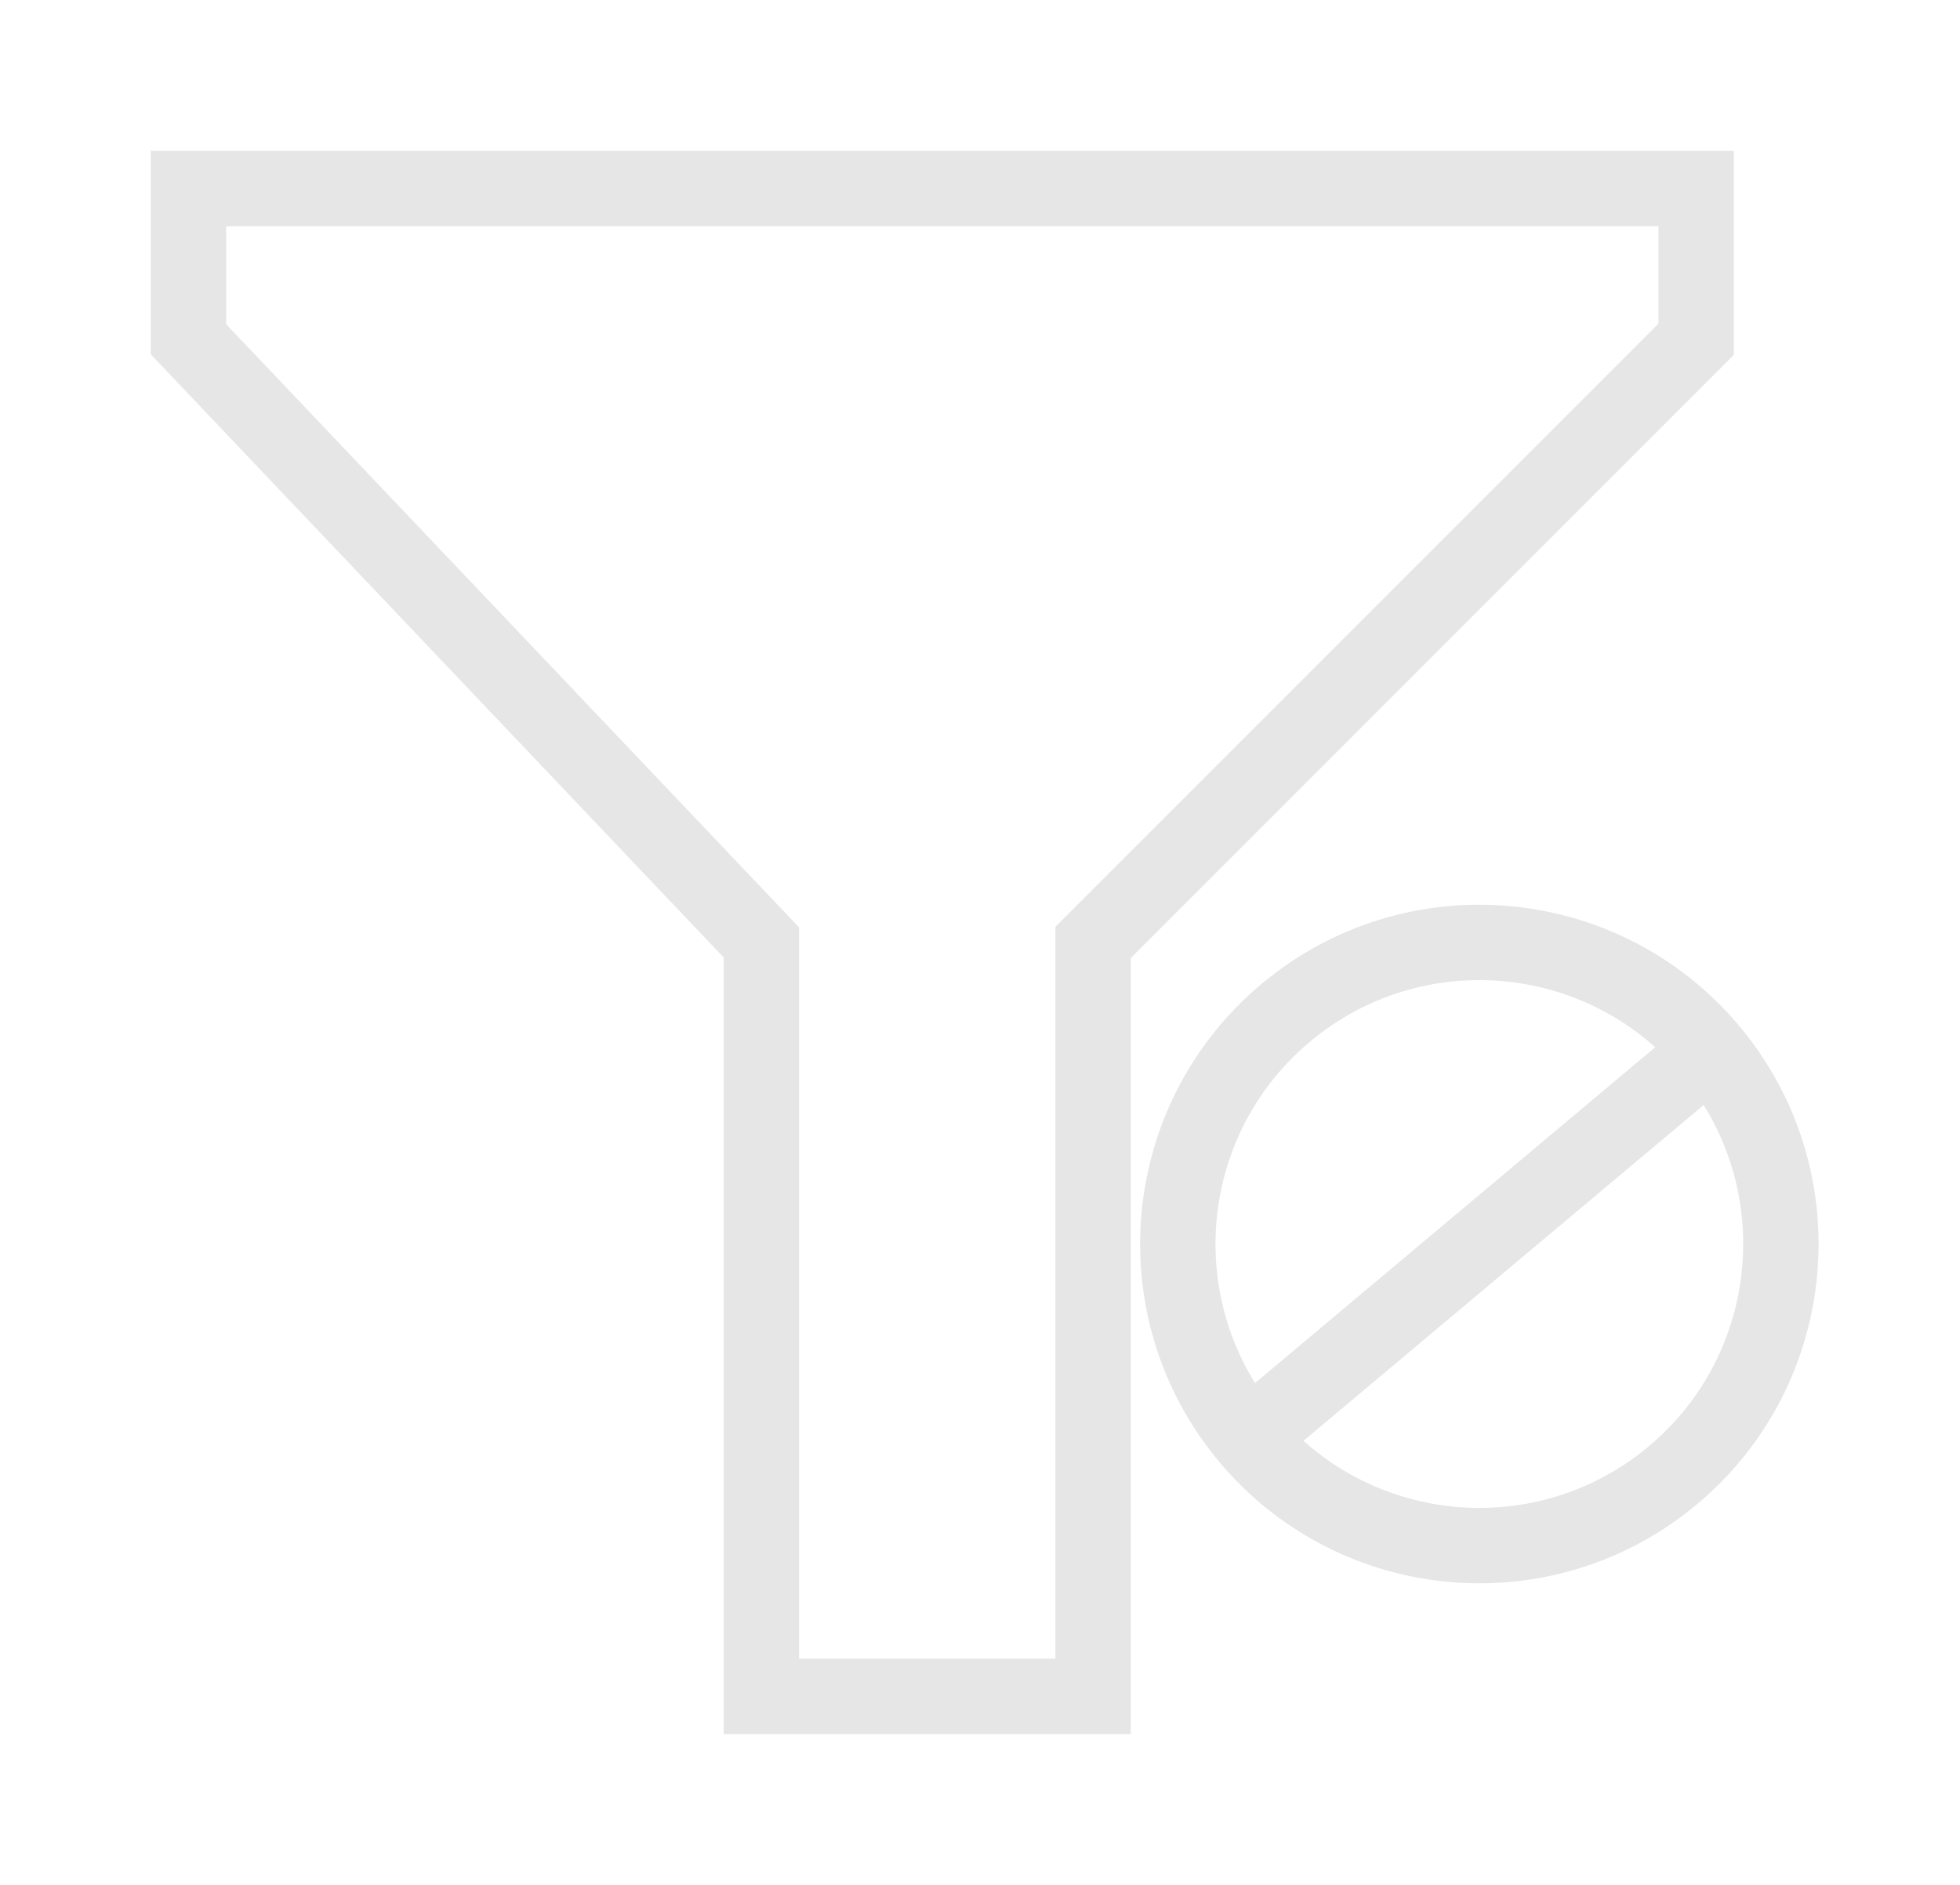
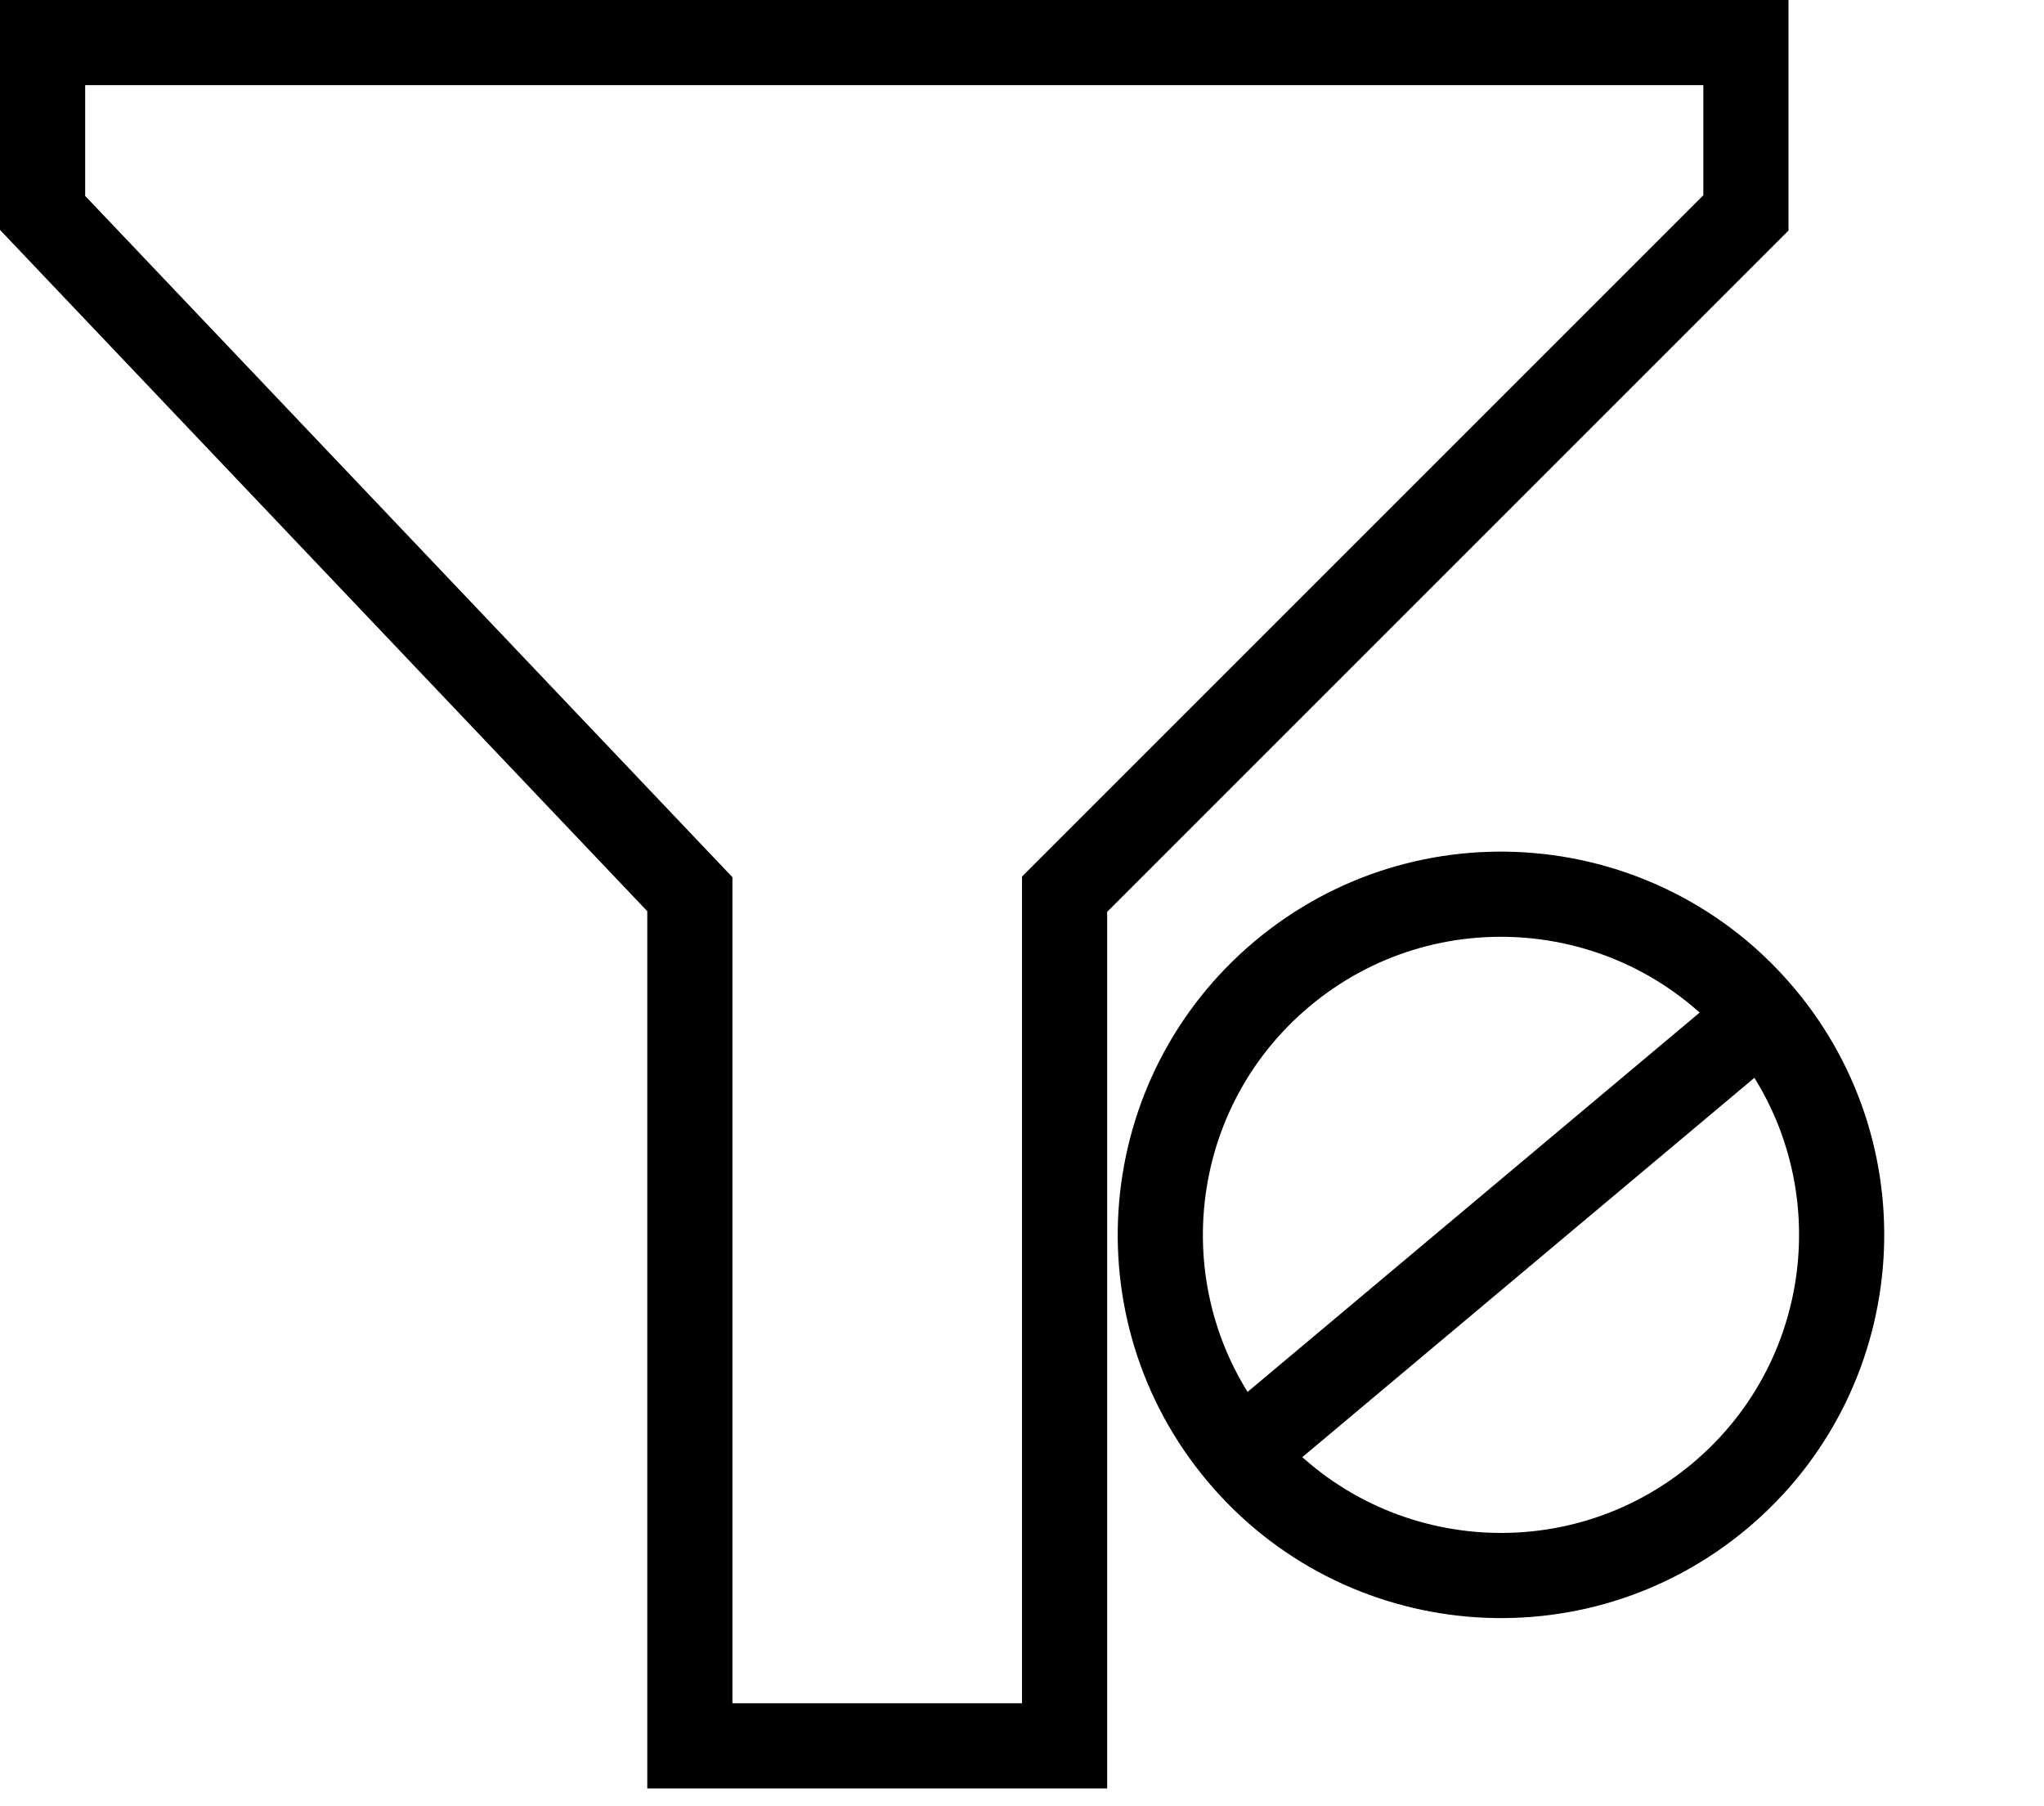
- <svg xmlns="http://www.w3.org/2000/svg" version="1.1" width="130px" height="125px" viewBox="-0.5 -0.5 130 125" content="&lt;mxfile host=&quot;Electron&quot; modified=&quot;2020-11-09T08:33:52.948Z&quot; agent=&quot;5.0 (Windows NT 10.0; Win64; x64) AppleWebKit/537.36 (KHTML, like Gecko) draw.io/13.7.9 Chrome/85.0.418.121 Electron/10.1.3 Safari/537.36&quot; etag=&quot;SbSzH0EgbMvD7P-NfagH&quot; version=&quot;13.7.9&quot; type=&quot;device&quot;&gt;&lt;diagram id=&quot;prruzG1ek-iHZ8VL4vAk&quot; name=&quot;Page-1&quot;&gt;pVZNc5swEP01HNMBAU6vxXGTQzLNjA89q7CAGoE0QgTor68UCTAfLqEe+yA9nlarp+Utjn8s2keBef7CEqAOcpPW8R8chAKEHP13k84AfhgaIBMkMZA3AmfyByzoWrQmCVQTomSMSsKnYMzKEmI5wbAQrJnSUkanu3KcwQI4x5gu0Z8kkblFkTviT0CyXM4eFLjnWqDKccKaC8g/Of5RMCbNqGiPQLV0vSxm3fcrT4e8BJTyMwvS4PyY1nf8iTyXUfsb8Wf6cufdmzDvmNb2wDZb2fUKNDmRcOY41vNGXbLjR7ksqJp5aogrbnRPSQtqr6iSgr0NYoUDcmSUCYWUrFSRopRQOoNsLiAktFdP6Q3aqZIDVoAUnaI0K5eTr10MtgWRDWtH0dTA6rZHQ7StIZTJN12M41kvFFwKJlhdJlrMB3chn4P800H/BsEgWZTwHrnCFbV6TADFkrxPw68paHd4ZURtjFx7fQcbppu+032AitUiBrvmsnT3hZFYZCAXYZTguLugcU2orifruavbXEvK826iz9/WGf1+yj7sYvcn+Sx9I/W5/Bv04OtN9I3cZ/QNYfaJvu9G0b/YamDqb/SV4e27wWqCbatRfYbrISUlnChVfVLbjZ4pUHsrUc1NIRwEUfmA9hQwvNcRijZc/xeO37IPm/pRSxvc+3AuqQyDldrI3FVvW/H9LYP7v47QF3v45YDWaubSA4MVDwz2Nww1HRu6ufTxo8g//QU=&lt;/diagram&gt;&lt;/mxfile&gt;">
+ <svg xmlns="http://www.w3.org/2000/svg" version="1.1" width="120px" height="106px" viewBox="-0.5 -0.5 120 106" content="&lt;mxfile host=&quot;Electron&quot; modified=&quot;2020-11-09T12:50:37.905Z&quot; agent=&quot;5.0 (Windows NT 10.0; Win64; x64) AppleWebKit/537.36 (KHTML, like Gecko) draw.io/13.7.9 Chrome/85.0.418.121 Electron/10.1.3 Safari/537.36&quot; etag=&quot;8GGXuM5HNWkmZEVjF-Zp&quot; version=&quot;13.7.9&quot; type=&quot;device&quot;&gt;&lt;diagram id=&quot;prruzG1ek-iHZ8VL4vAk&quot; name=&quot;Page-1&quot;&gt;pVVNc5swFPw1HNPhy26vtes4h2SSGR96VuEZ1AiJEcKG/vo+GWEksEOYnCwtq6dl3/PiRdui2UtS5i8iBeaFftp40S8vDAM/jPFHI22HrKOwAzJJU0MagAP9B/1Jg9Y0hcohKiGYoqULJoJzSJSDESnF2aUdBXNvLUkGE+CQEDZFf9NU5QYN/QF/AprlavSgID3XAFVOUnG2oGjnRVsphOpWRbMFpr3rbenOPd55etUlgavPHDjGh/2xfiif6DPfNH/D8pm9PASmGSfCavPCRq1qeweApz+1kbjjgiO4yVXBcBfgslJSvF+dWSEiRc1T0Jf6uJuqNMIhdXw3mvcgClCyRcJ5cHtlLMwto3tMAiOKntxuEdP07FruesOboKgk9M2Ark2Z1p26vkAlapmAOWObu6yMIjIDNSmDtpLWopWaUN0XG/g3r7knKgi+RB/P04j+3WWvF7H7N/ksfUb62P4ZevzjS/QZ7SP6jDHLTF/W0fAjNi66+et31r9vgC4hsiRQ4vlAwSQs9ZJRDjvGMMl1qOgdgieQimL8IlKCpKgHJMLQ8d4GaHPOqYJDSRJ97IxfHzeZ/pDkPbuE0WutTPHgkk8KA0NwHVf+zQQ7Usa2ggk5JN7dGNNyobGgaZD1I736tg5vTYaddPGNpItHYWKHmtVMu1e4HT4sXWuHr3O0+w8=&lt;/diagram&gt;&lt;/mxfile&gt;">
  <defs />
  <g>
-     <rect x="2" y="2" width="120" height="120" fill="none" stroke="none" pointer-events="all" />
-     <path d="M 62 12 L 102 12 L 112 12 L 112 22 L 72 62 L 72 102 L 72 112 L 62 112 L 50 112 L 50 102 L 50 62 L 12 22 L 12 12 L 22 12 L 62 12" fill="none" stroke="#e6e6e6" stroke-width="5" stroke-miterlimit="10" pointer-events="stroke" />
-     <ellipse cx="97.62" cy="82" rx="20" ry="20" fill="none" stroke="#e6e6e6" stroke-width="5" transform="rotate(50,97.62,82)" pointer-events="all" />
-     <path d="M 97.62 62 L 97.62 102" fill="none" stroke="#e6e6e6" stroke-width="5" stroke-miterlimit="10" transform="rotate(50,97.62,82)" pointer-events="all" />
+     <path d="M 52 2 L 92 2 L 102 2 L 102 12 L 62 52 L 62 92 L 62 102 L 52 102 L 40 102 L 40 92 L 40 52 L 2 12 L 2 2 L 12 2 L 52 2" fill="none" stroke="#000000" stroke-width="5" stroke-miterlimit="10" pointer-events="stroke" />
+     <ellipse cx="87.62" cy="72" rx="20" ry="20" fill="none" stroke="#000000" stroke-width="5" transform="rotate(50,87.62,72)" pointer-events="all" />
+     <path d="M 87.62 52 L 87.62 92" fill="none" stroke="#000000" stroke-width="5" stroke-miterlimit="10" transform="rotate(50,87.62,72)" pointer-events="all" />
  </g>
</svg>
